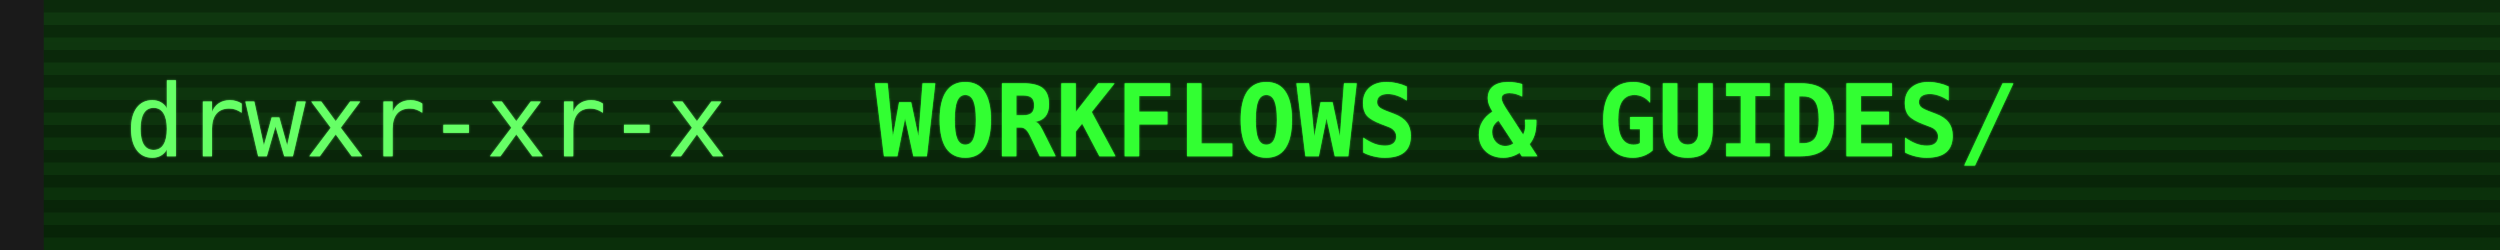
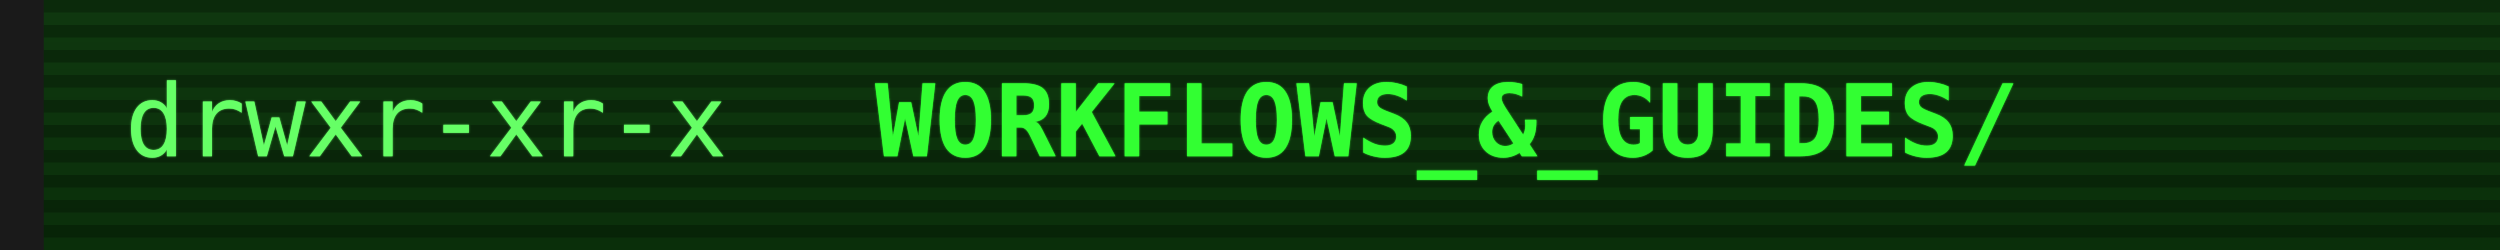
<svg xmlns="http://www.w3.org/2000/svg" width="400" height="40" viewBox="0 0 400 40" preserveAspectRatio="xMinYMid meet">
  <defs>
    <filter id="crtGlow">
      <feGaussianBlur stdDeviation="0.2" result="coloredBlur" />
      <feMerge>
        <feMergeNode in="coloredBlur" />
        <feMergeNode in="SourceGraphic" />
      </feMerge>
    </filter>
    <pattern id="scanlines" x="0" y="0" width="100%" height="4" patternUnits="userSpaceOnUse">
      <rect x="0" y="0" width="100%" height="2" fill="#000000" opacity="0.25" />
    </pattern>
    <linearGradient id="phosphor" x1="0%" y1="0%" x2="0%" y2="100%">
      <stop offset="0%" style="stop-color:#0f380f;stop-opacity:1" />
      <stop offset="100%" style="stop-color:#0a2f0a;stop-opacity:1" />
    </linearGradient>
  </defs>
  <rect width="400" height="40" fill="#1a1a1a" />
  <rect x="7" y="0" width="393" height="40" fill="url(#phosphor)" />
  <rect x="7" y="0" width="393" height="40" fill="url(#scanlines)" />
  <rect x="7" y="0" width="393" height="40" fill="#33ff33" opacity="0">
    <animate attributeName="opacity" values="0;0.05;0" dur="2s" repeatCount="indefinite" />
  </rect>
  <g filter="url(#crtGlow)">
    <text x="20" y="25" font-family="monospace" font-size="16" fill="#66ff66">
      drwxr-xr-x
    </text>
    <text x="140" y="25" font-family="monospace" font-size="16" fill="#33ff33" font-weight="bold">
-       WORKFLOWS &amp; GUIDES/
+       WORKFLOWS_&amp;_GUIDES/
      <animate attributeName="opacity" values="1;0.95;1" dur="0.1s" repeatCount="indefinite" />
    </text>
  </g>
</svg>
